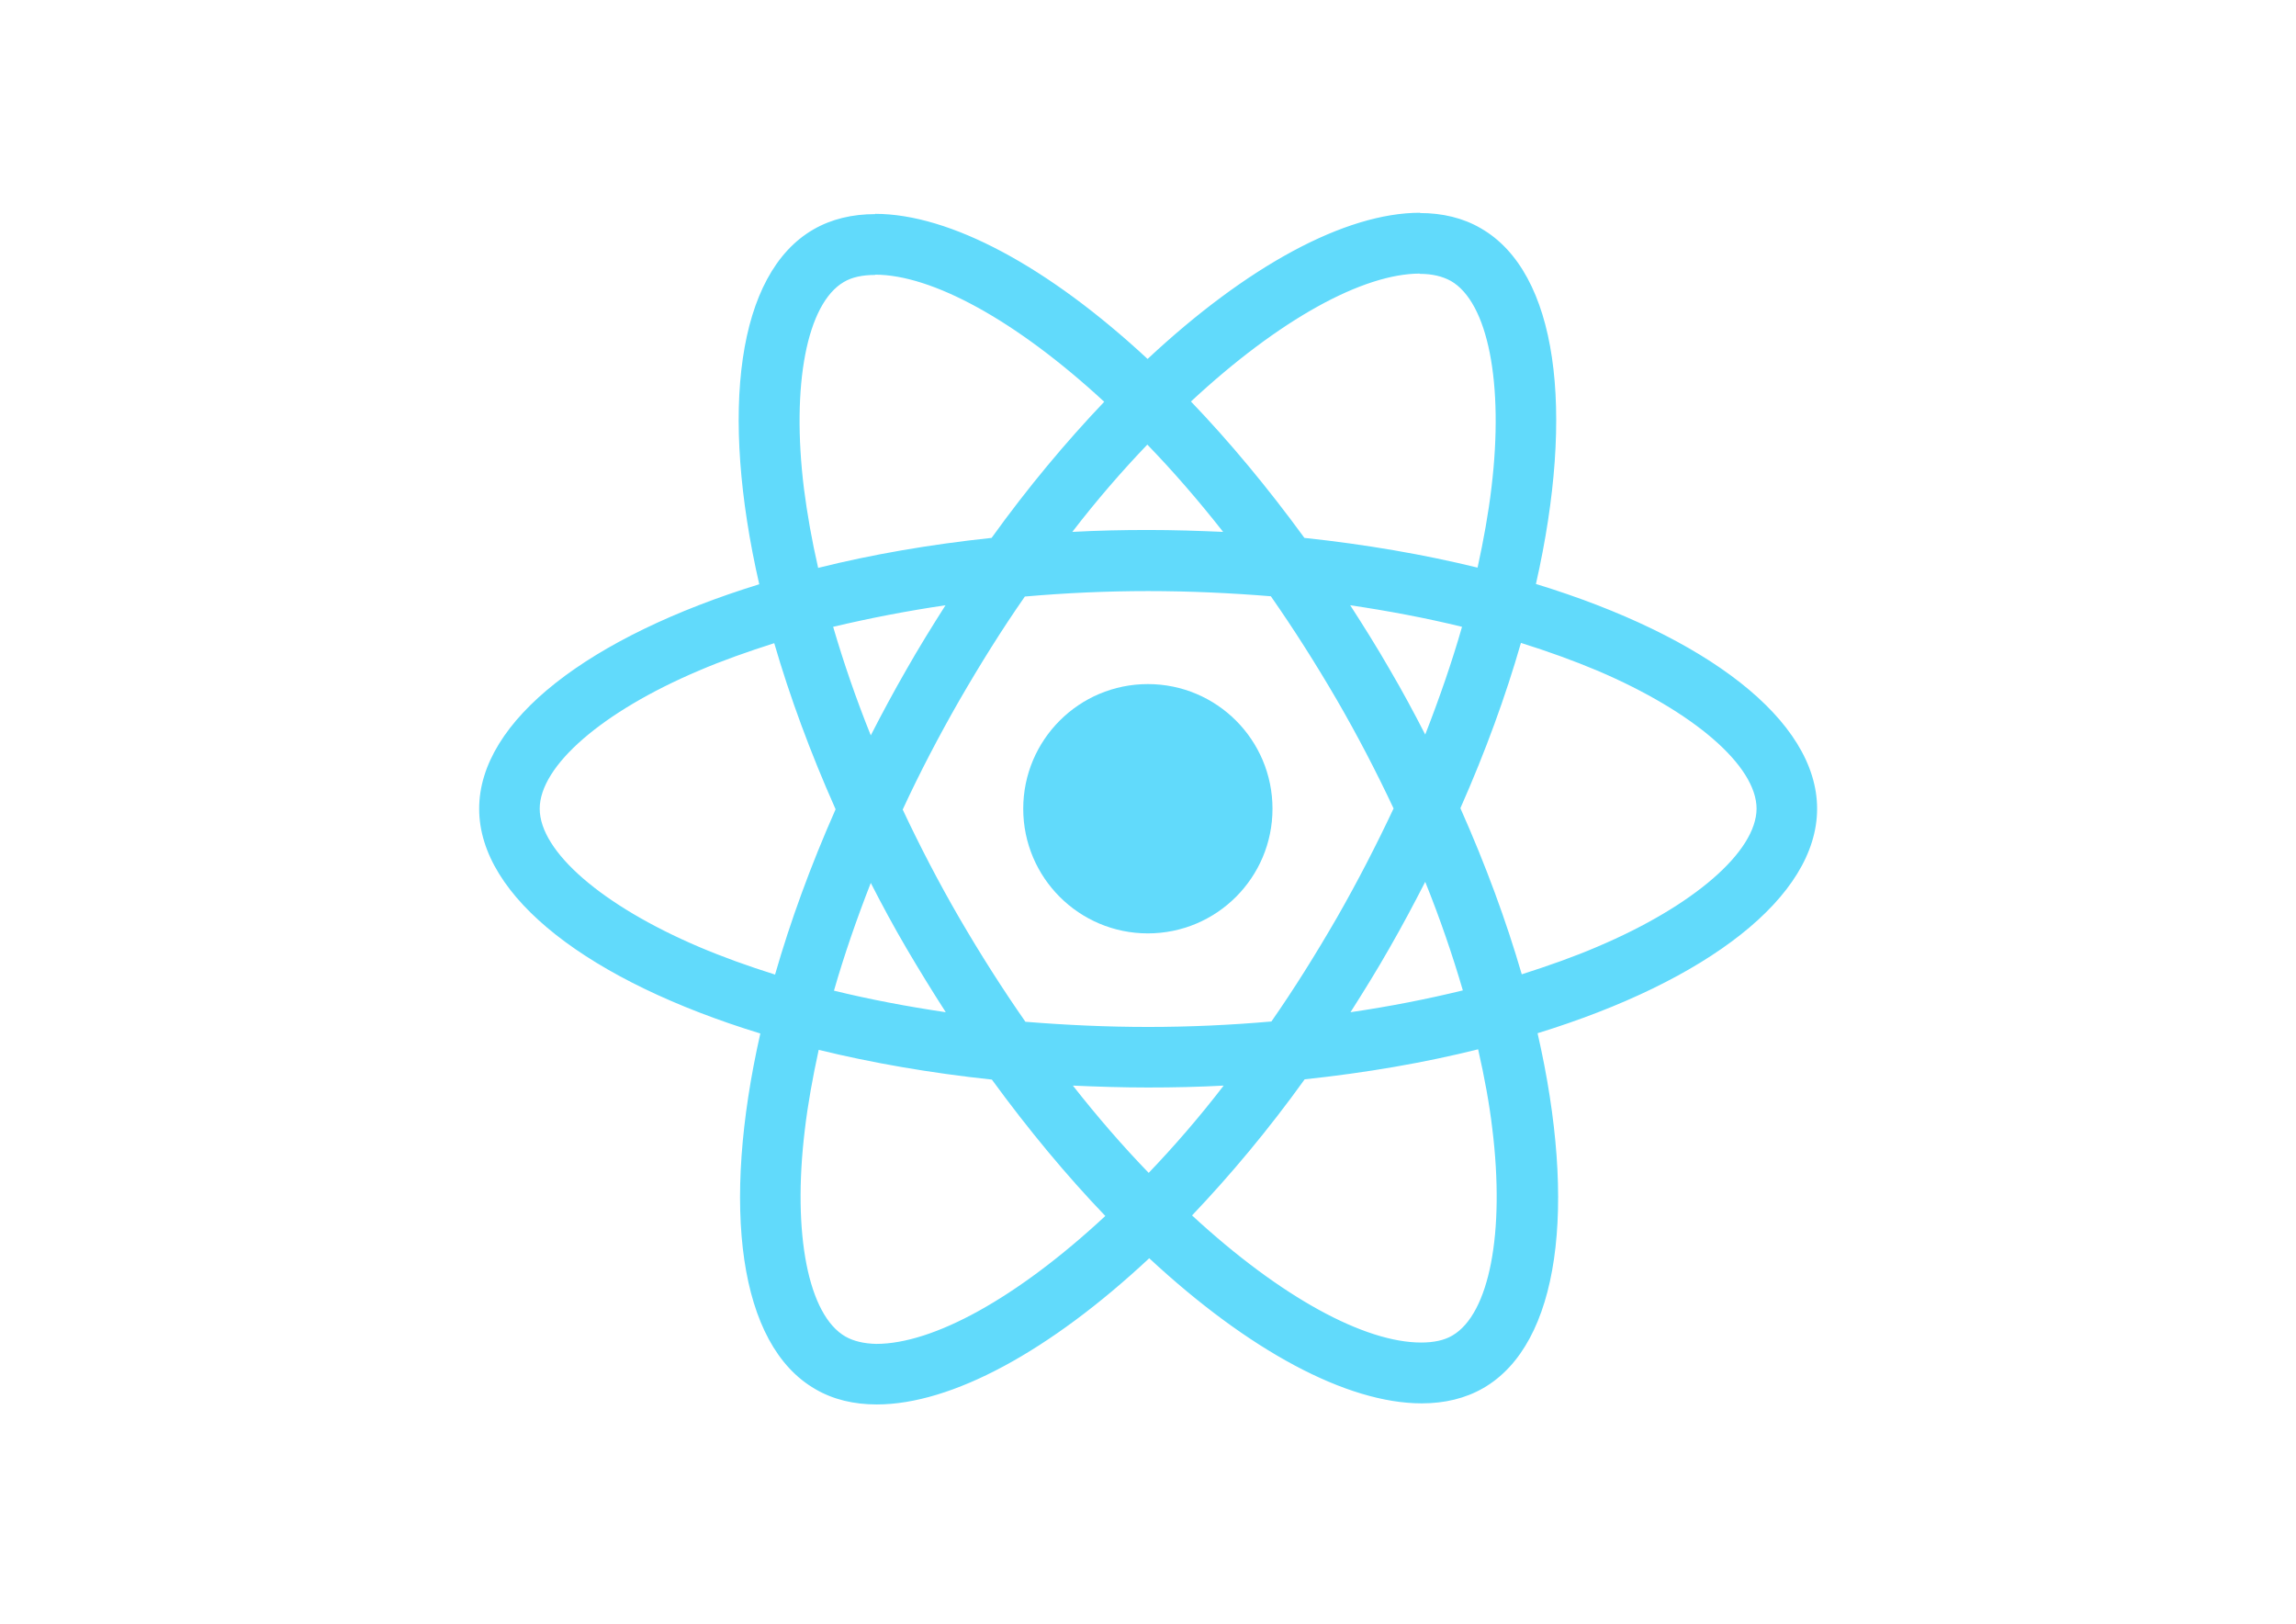
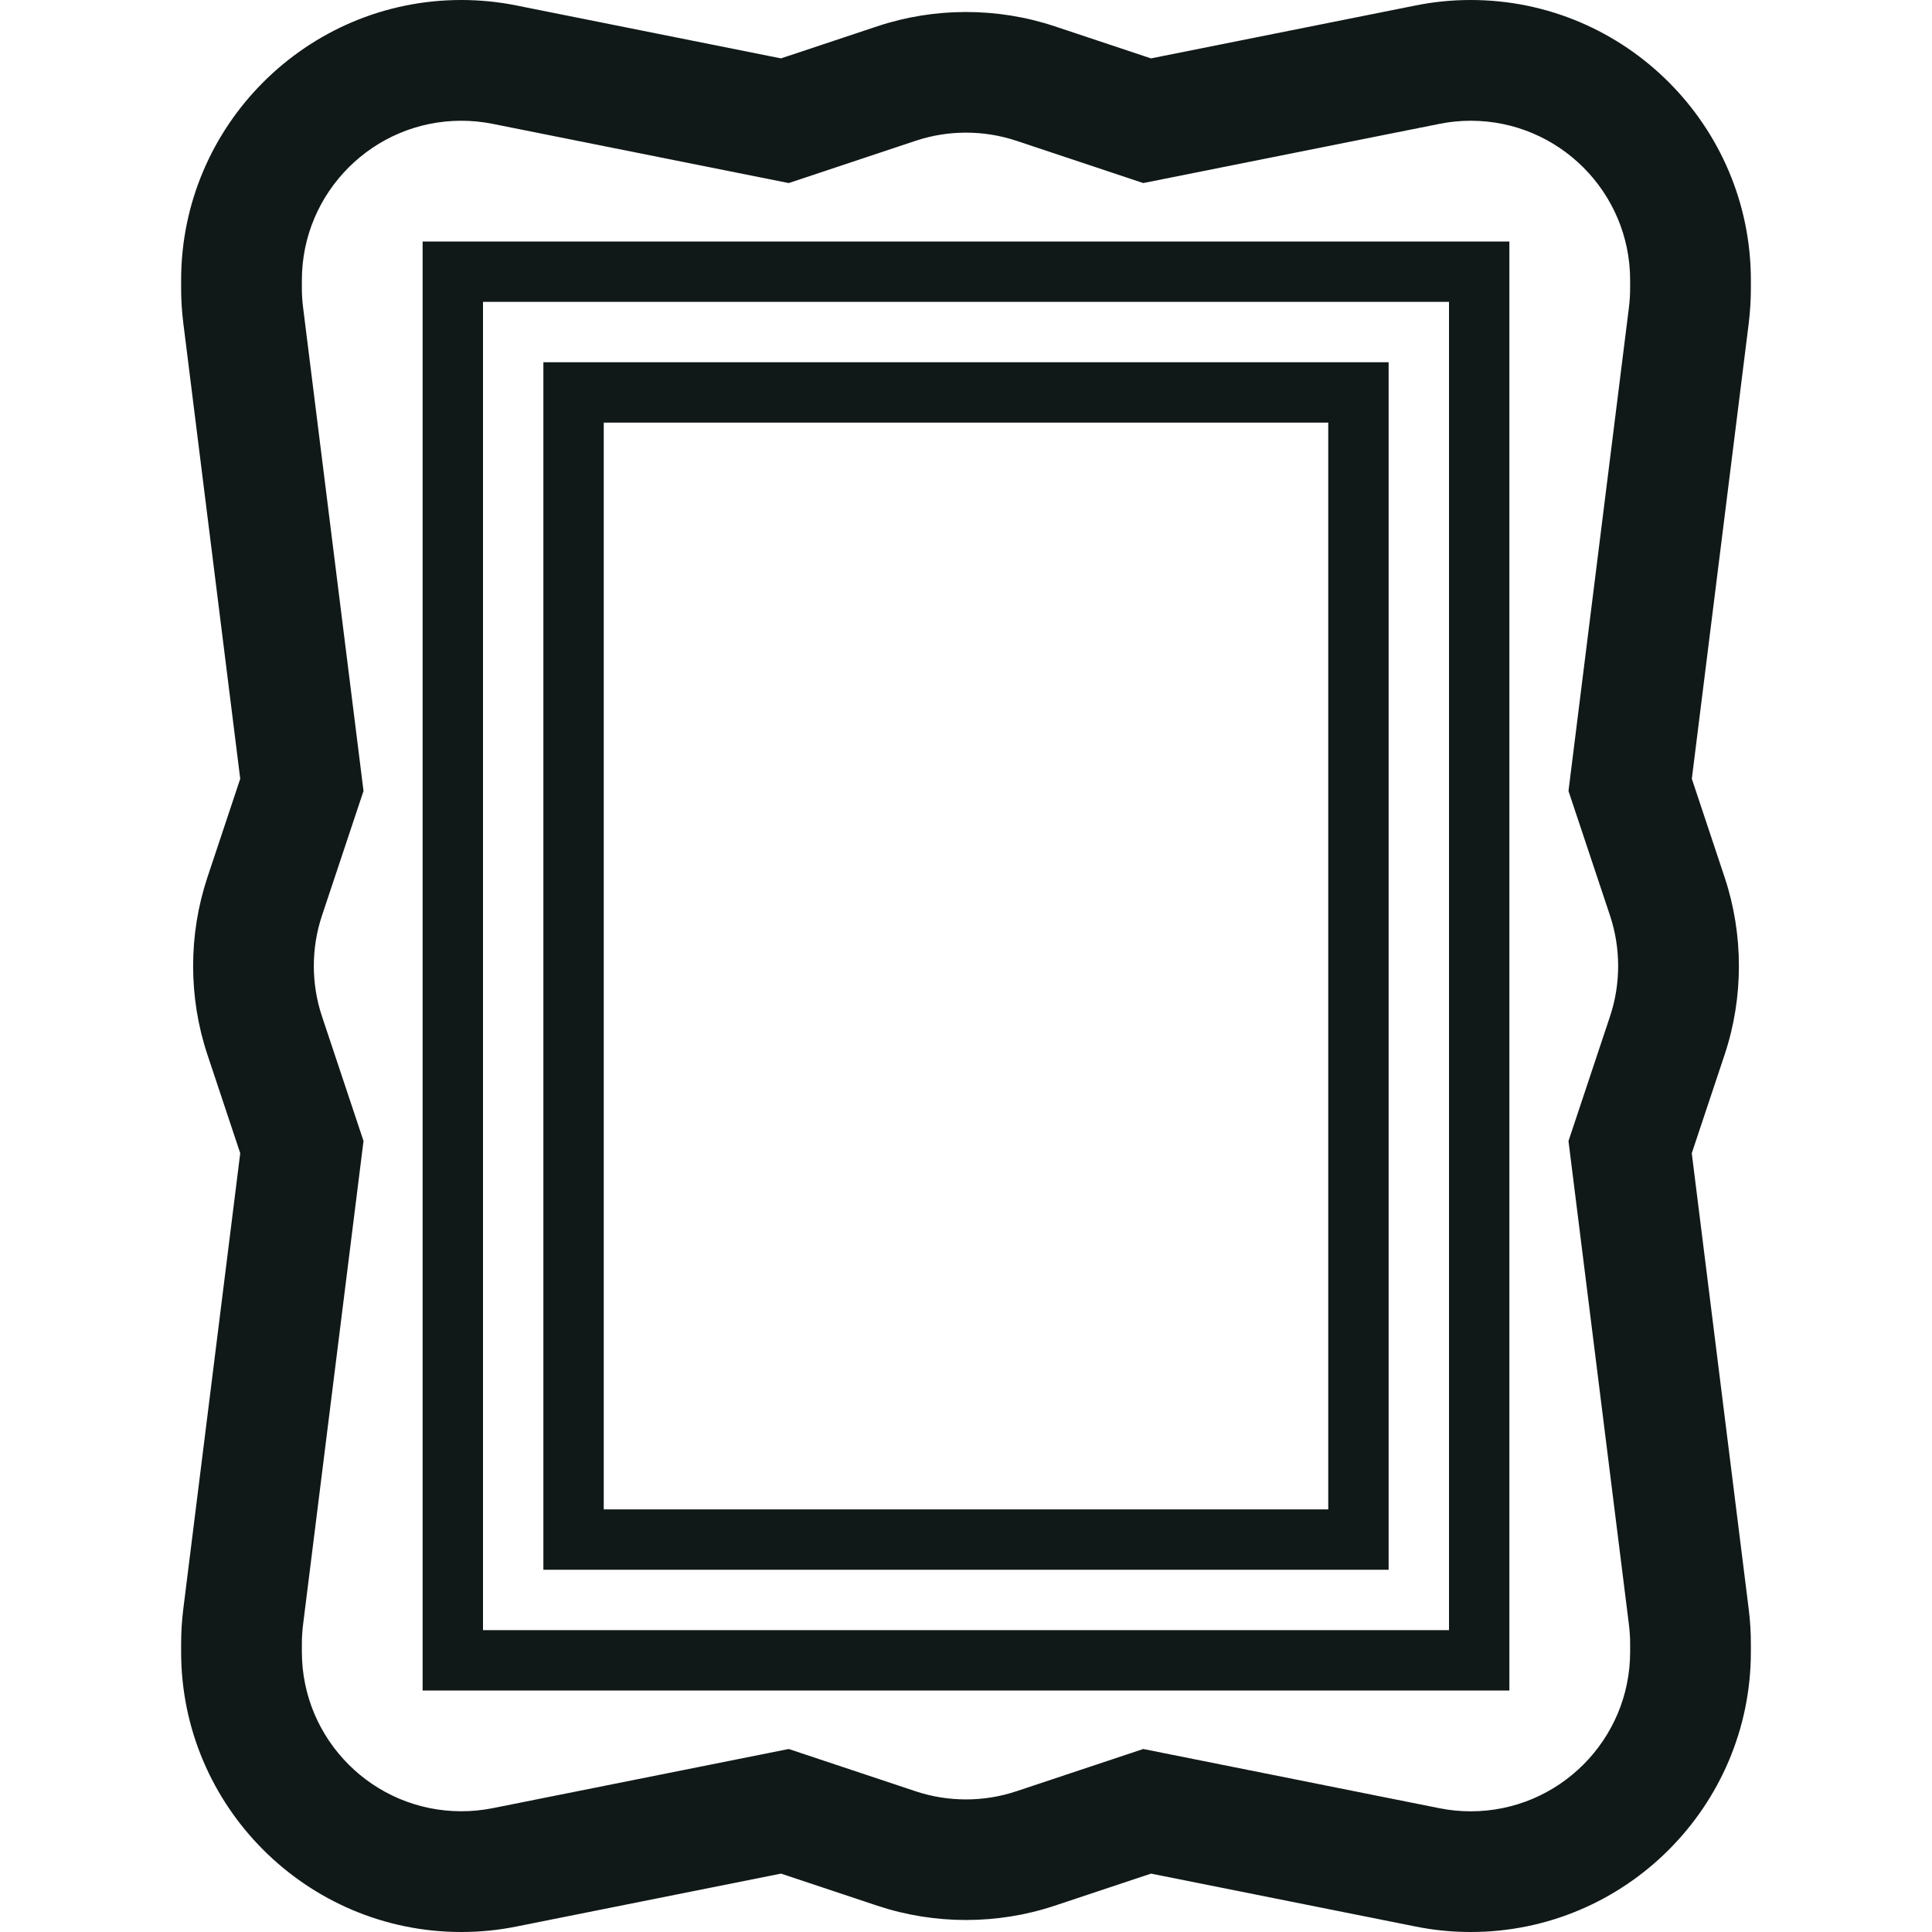
- <svg xmlns="http://www.w3.org/2000/svg" viewBox="0 0 841.9 595.3">
-   <g fill="#61DAFB">
-     <path d="M666.3 296.5c0-32.5-40.7-63.3-103.1-82.4 14.4-63.6 8-114.2-20.2-130.4-6.5-3.8-14.1-5.6-22.4-5.6v22.3c4.6 0 8.3.9 11.4 2.6 13.6 7.8 19.5 37.5 14.9 75.7-1.1 9.4-2.9 19.3-5.1 29.4-19.6-4.8-41-8.5-63.5-10.9-13.5-18.5-27.5-35.3-41.6-50 32.6-30.3 63.2-46.9 84-46.9V78c-27.5 0-63.5 19.6-99.9 53.6-36.4-33.8-72.4-53.2-99.9-53.2v22.3c20.7 0 51.4 16.5 84 46.6-14 14.7-28 31.4-41.3 49.9-22.6 2.4-44 6.1-63.6 11-2.3-10-4-19.7-5.2-29-4.7-38.2 1.1-67.9 14.6-75.8 3-1.8 6.9-2.6 11.5-2.6V78.5c-8.4 0-16 1.8-22.6 5.6-28.1 16.2-34.4 66.7-19.9 130.1-62.2 19.2-102.7 49.9-102.7 82.3 0 32.5 40.7 63.3 103.1 82.4-14.4 63.6-8 114.2 20.2 130.4 6.5 3.8 14.1 5.6 22.5 5.6 27.5 0 63.5-19.6 99.9-53.6 36.4 33.8 72.4 53.2 99.9 53.2 8.4 0 16-1.8 22.6-5.6 28.1-16.2 34.4-66.7 19.9-130.1 62-19.1 102.5-49.9 102.5-82.3zm-130.2-66.7c-3.7 12.9-8.3 26.2-13.5 39.5-4.1-8-8.4-16-13.1-24-4.6-8-9.5-15.8-14.4-23.4 14.2 2.1 27.9 4.7 41 7.9zm-45.8 106.5c-7.8 13.5-15.8 26.3-24.1 38.2-14.9 1.3-30 2-45.2 2-15.1 0-30.2-.7-45-1.9-8.3-11.9-16.4-24.6-24.2-38-7.6-13.1-14.5-26.4-20.8-39.8 6.2-13.4 13.2-26.8 20.7-39.9 7.8-13.5 15.8-26.3 24.1-38.2 14.9-1.3 30-2 45.2-2 15.1 0 30.2.7 45 1.9 8.3 11.9 16.4 24.6 24.2 38 7.6 13.1 14.5 26.4 20.8 39.8-6.3 13.4-13.2 26.8-20.7 39.9zm32.3-13c5.4 13.4 10 26.8 13.8 39.8-13.1 3.2-26.9 5.9-41.2 8 4.9-7.7 9.8-15.6 14.4-23.7 4.6-8 8.9-16.1 13-24.1zM421.2 430c-9.3-9.6-18.6-20.3-27.8-32 9 .4 18.2.7 27.5.7 9.4 0 18.7-.2 27.8-.7-9 11.7-18.3 22.4-27.5 32zm-74.4-58.9c-14.2-2.1-27.9-4.7-41-7.9 3.7-12.9 8.3-26.2 13.5-39.5 4.1 8 8.4 16 13.1 24 4.7 8 9.5 15.8 14.4 23.4zM420.7 163c9.3 9.6 18.6 20.3 27.8 32-9-.4-18.2-.7-27.5-.7-9.4 0-18.7.2-27.8.7 9-11.7 18.3-22.4 27.5-32zm-74 58.9c-4.9 7.7-9.8 15.6-14.4 23.7-4.6 8-8.9 16-13 24-5.4-13.4-10-26.8-13.8-39.8 13.1-3.1 26.9-5.8 41.2-7.9zm-90.5 125.2c-35.4-15.1-58.3-34.9-58.3-50.6 0-15.7 22.9-35.6 58.3-50.6 8.6-3.7 18-7 27.7-10.1 5.7 19.6 13.2 40 22.5 60.9-9.2 20.8-16.6 41.1-22.2 60.6-9.9-3.1-19.3-6.5-28-10.2zM310 490c-13.6-7.8-19.5-37.5-14.9-75.7 1.1-9.4 2.9-19.3 5.1-29.4 19.6 4.8 41 8.5 63.5 10.9 13.5 18.5 27.5 35.3 41.6 50-32.6 30.3-63.2 46.9-84 46.9-4.5-.1-8.3-1-11.3-2.7zm237.2-76.2c4.7 38.2-1.1 67.9-14.6 75.8-3 1.8-6.9 2.6-11.5 2.6-20.7 0-51.4-16.5-84-46.6 14-14.7 28-31.4 41.3-49.9 22.6-2.4 44-6.1 63.6-11 2.3 10.1 4.1 19.8 5.2 29.1zm38.5-66.7c-8.6 3.7-18 7-27.7 10.1-5.7-19.6-13.2-40-22.5-60.9 9.2-20.8 16.6-41.1 22.2-60.6 9.9 3.1 19.3 6.5 28.1 10.2 35.4 15.1 58.3 34.9 58.3 50.6-.1 15.7-23 35.6-58.4 50.6zM320.8 78.4z" />
-     <circle cx="420.9" cy="296.5" r="45.7" />
-     <path d="M520.5 78.1z" />
-   </g>
+ <svg xmlns="http://www.w3.org/2000/svg" version="1.1" id="DESIGNS" x="0px" y="0px" width="32px" height="32px" viewBox="0 0 32 32" style="enable-background:new 0 0 32 32;" xml:space="preserve">
+   <path class="blueprint_een" d="M7,28h18V4H7V28z M8,5h16v22H8V5z M29,4.773V4.64C29,2.082,26.918,0,24.36,0  c-0.307,0-0.614,0.03-0.91,0.09l-4.386,0.877l-1.597-0.532c-0.946-0.315-1.989-0.315-2.934,0l-1.598,0.532L8.551,0.09  C8.252,0.03,7.946,0,7.64,0C5.082,0,3,2.082,3,4.64v0.134c0,0.193,0.012,0.386,0.036,0.576l0.943,7.549l-0.544,1.634  c-0.315,0.946-0.315,1.988,0,2.934l0.544,1.634l-0.943,7.548C3.012,26.841,3,27.034,3,27.227v0.134C3,29.918,5.082,32,7.64,32  c0.307,0,0.614-0.03,0.91-0.09l4.386-0.877l1.597,0.532c0.946,0.315,1.989,0.315,2.934,0l1.598-0.532l4.385,0.877  C23.748,31.97,24.054,32,24.36,32c2.558,0,4.64-2.082,4.64-4.64v-0.134c0-0.193-0.012-0.386-0.036-0.576l-0.943-7.549l0.545-1.635  c0.315-0.946,0.314-1.988,0-2.933l-0.544-1.634l0.943-7.548C28.988,5.159,29,4.966,29,4.773z M27,4.773  c0,0.109-0.007,0.218-0.021,0.328l-1,8l0.688,2.064c0.179,0.538,0.18,1.131,0,1.669l-0.688,2.065l1,8.001  C26.993,27.009,27,27.117,27,27.227v0.134c0,1.456-1.184,2.64-2.64,2.64c-0.174,0-0.348-0.017-0.518-0.051l-4.906-0.981l-2.102,0.7  c-0.538,0.18-1.13,0.18-1.669,0l-2.101-0.7l-4.909,0.981C7.988,29.983,7.814,30,7.64,30C6.184,30,5,28.816,5,27.36v-0.134  c0-0.109,0.007-0.218,0.021-0.328l1-8l-0.688-2.064c-0.18-0.538-0.18-1.131,0-1.669l0.688-2.064l-1-8.001  C5.007,4.991,5,4.883,5,4.773V4.64C5,3.184,6.184,2,7.64,2c0.174,0,0.348,0.017,0.518,0.051l4.906,0.981l2.102-0.7  c0.538-0.18,1.13-0.18,1.669,0l2.101,0.7l4.909-0.981C24.012,2.017,24.186,2,24.36,2C25.816,2,27,3.184,27,4.64V4.773z M9,26h14V6H9  V26z M10,7h12v18H10V7z" style="fill: #111918;" />
</svg>
